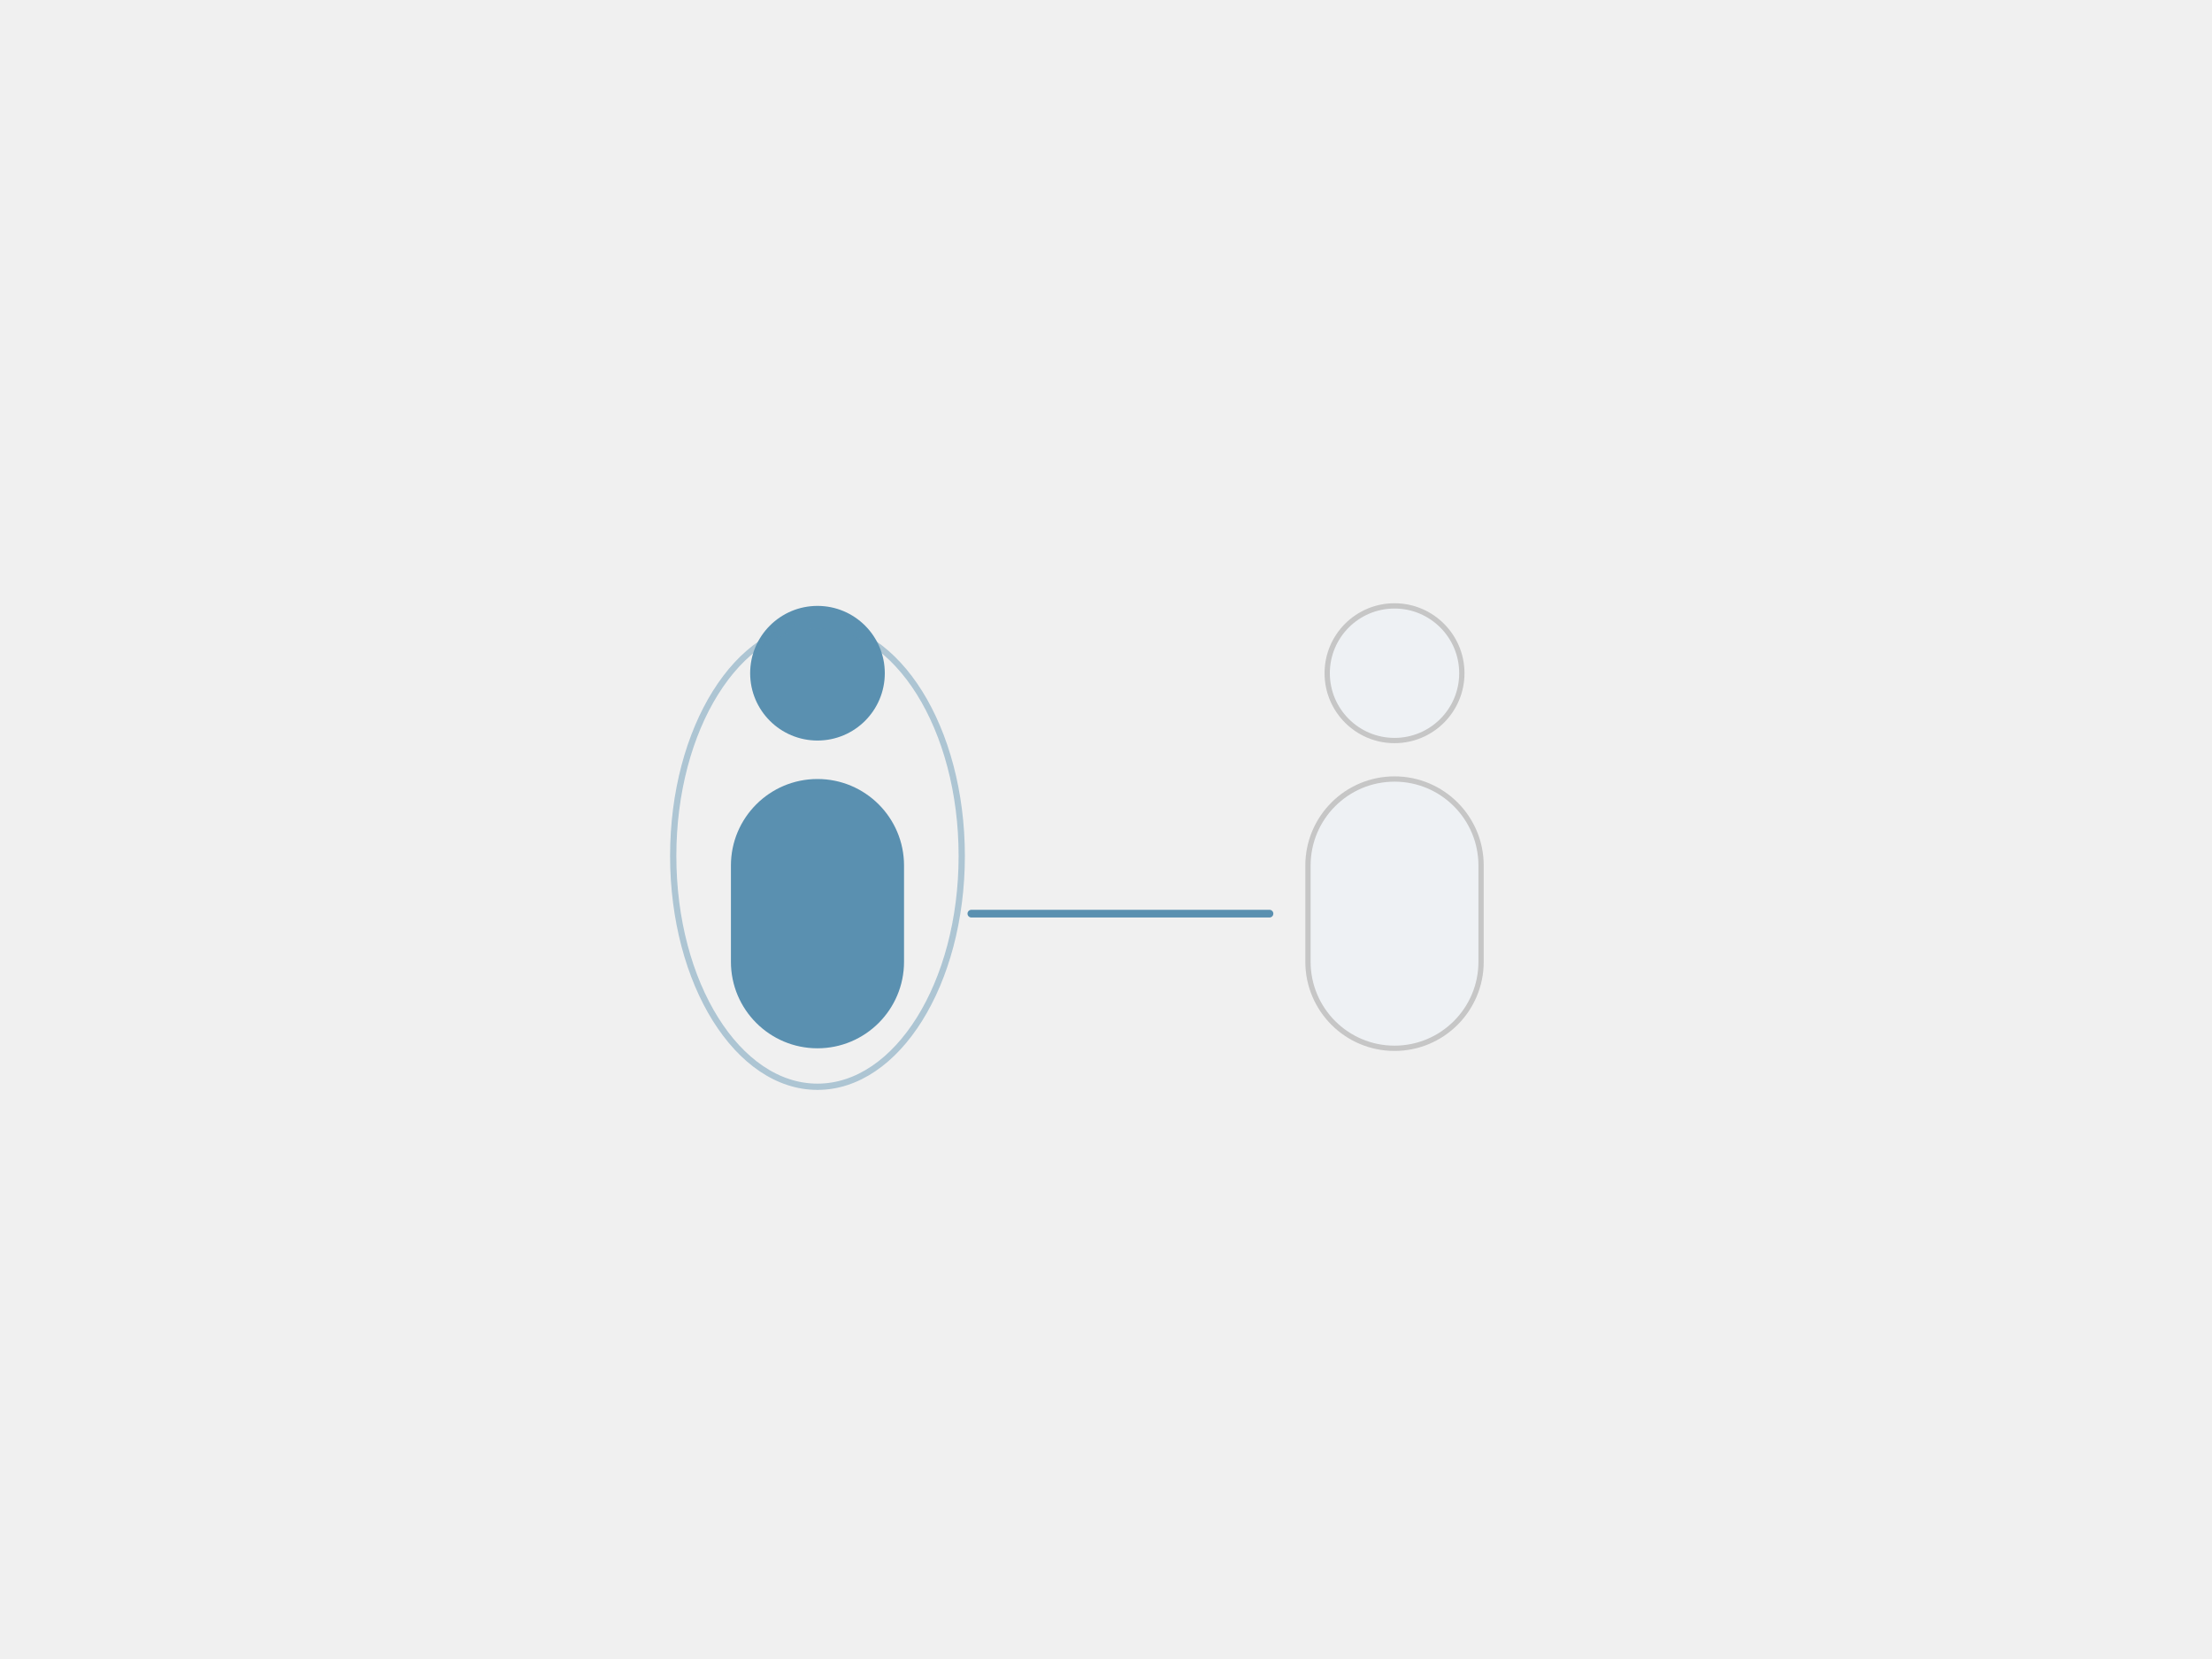
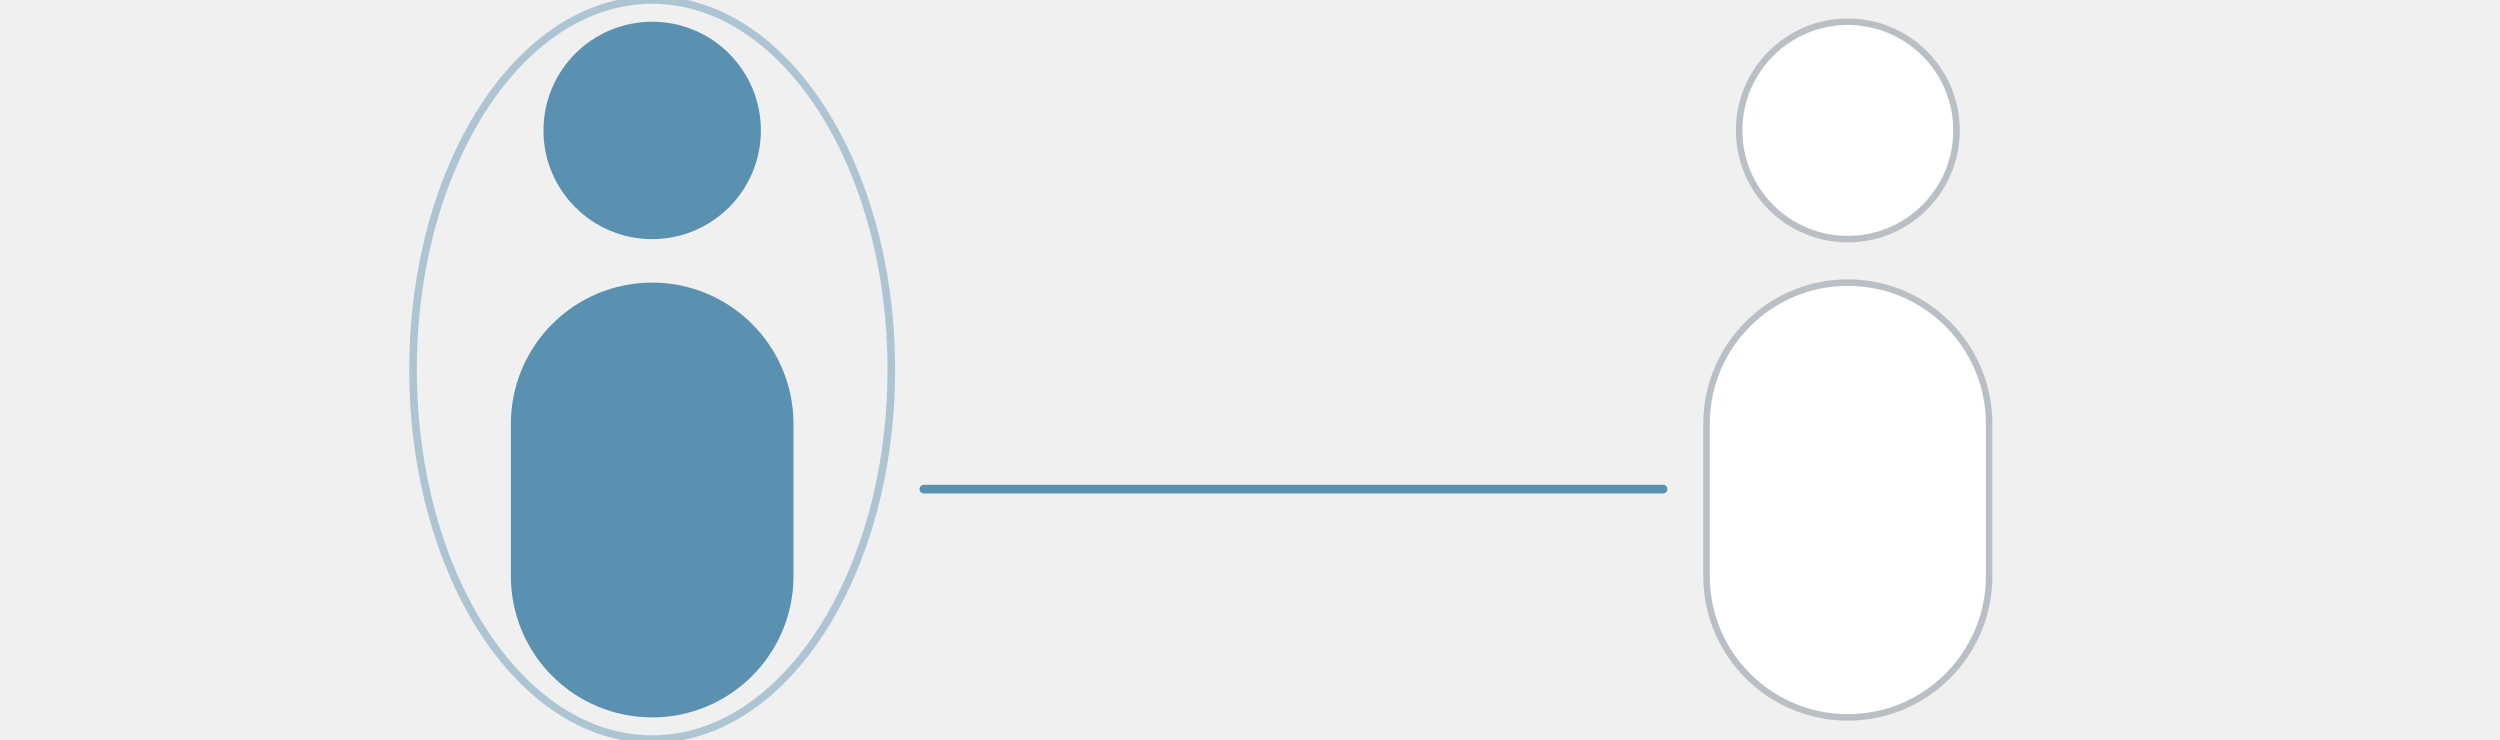
- <svg xmlns="http://www.w3.org/2000/svg" width="460" height="345" viewBox="0 0 460 345" role="img" aria-label="">
-   <line x1="202" y1="190" x2="264" y2="190" stroke="#5a90b0" stroke-width="1.6" stroke-linecap="round" />
+ <svg xmlns="http://www.w3.org/2000/svg" width="460" height="136" viewBox="0 0 460 136" role="img" aria-label="">
+   <line x1="170" y1="90" x2="306" y2="90" stroke="#5a90b0" stroke-width="1.6" stroke-linecap="round" vector-effect="non-scaling-stroke" />
  <g fill="#5a90b0">
-     <circle cx="170" cy="140" r="14" />
-     <rect x="152" y="162" width="36" height="56" rx="18" />
+     <circle cx="120" cy="24" r="20" />
+     <rect x="94" y="52" width="52" height="80" rx="26" />
  </g>
-   <ellipse cx="170" cy="178" rx="30" ry="48" fill="none" stroke="#5a90b0" stroke-width="1.3" opacity="0.45" />
-   <g fill="#eef1f4" stroke="#c6c6c6" stroke-width="1.1">
-     <circle cx="290" cy="140" r="14" />
-     <rect x="272" y="162" width="36" height="56" rx="18" />
+   <ellipse cx="120" cy="68" rx="44" ry="68" fill="none" stroke="#5a90b0" stroke-width="1.4" opacity="0.45" vector-effect="non-scaling-stroke" />
+   <g fill="#ffffff" stroke="#b9bfc4" stroke-width="1.2" vector-effect="non-scaling-stroke">
+     <circle cx="340" cy="24" r="20" />
+     <rect x="314" y="52" width="52" height="80" rx="26" />
  </g>
</svg>
